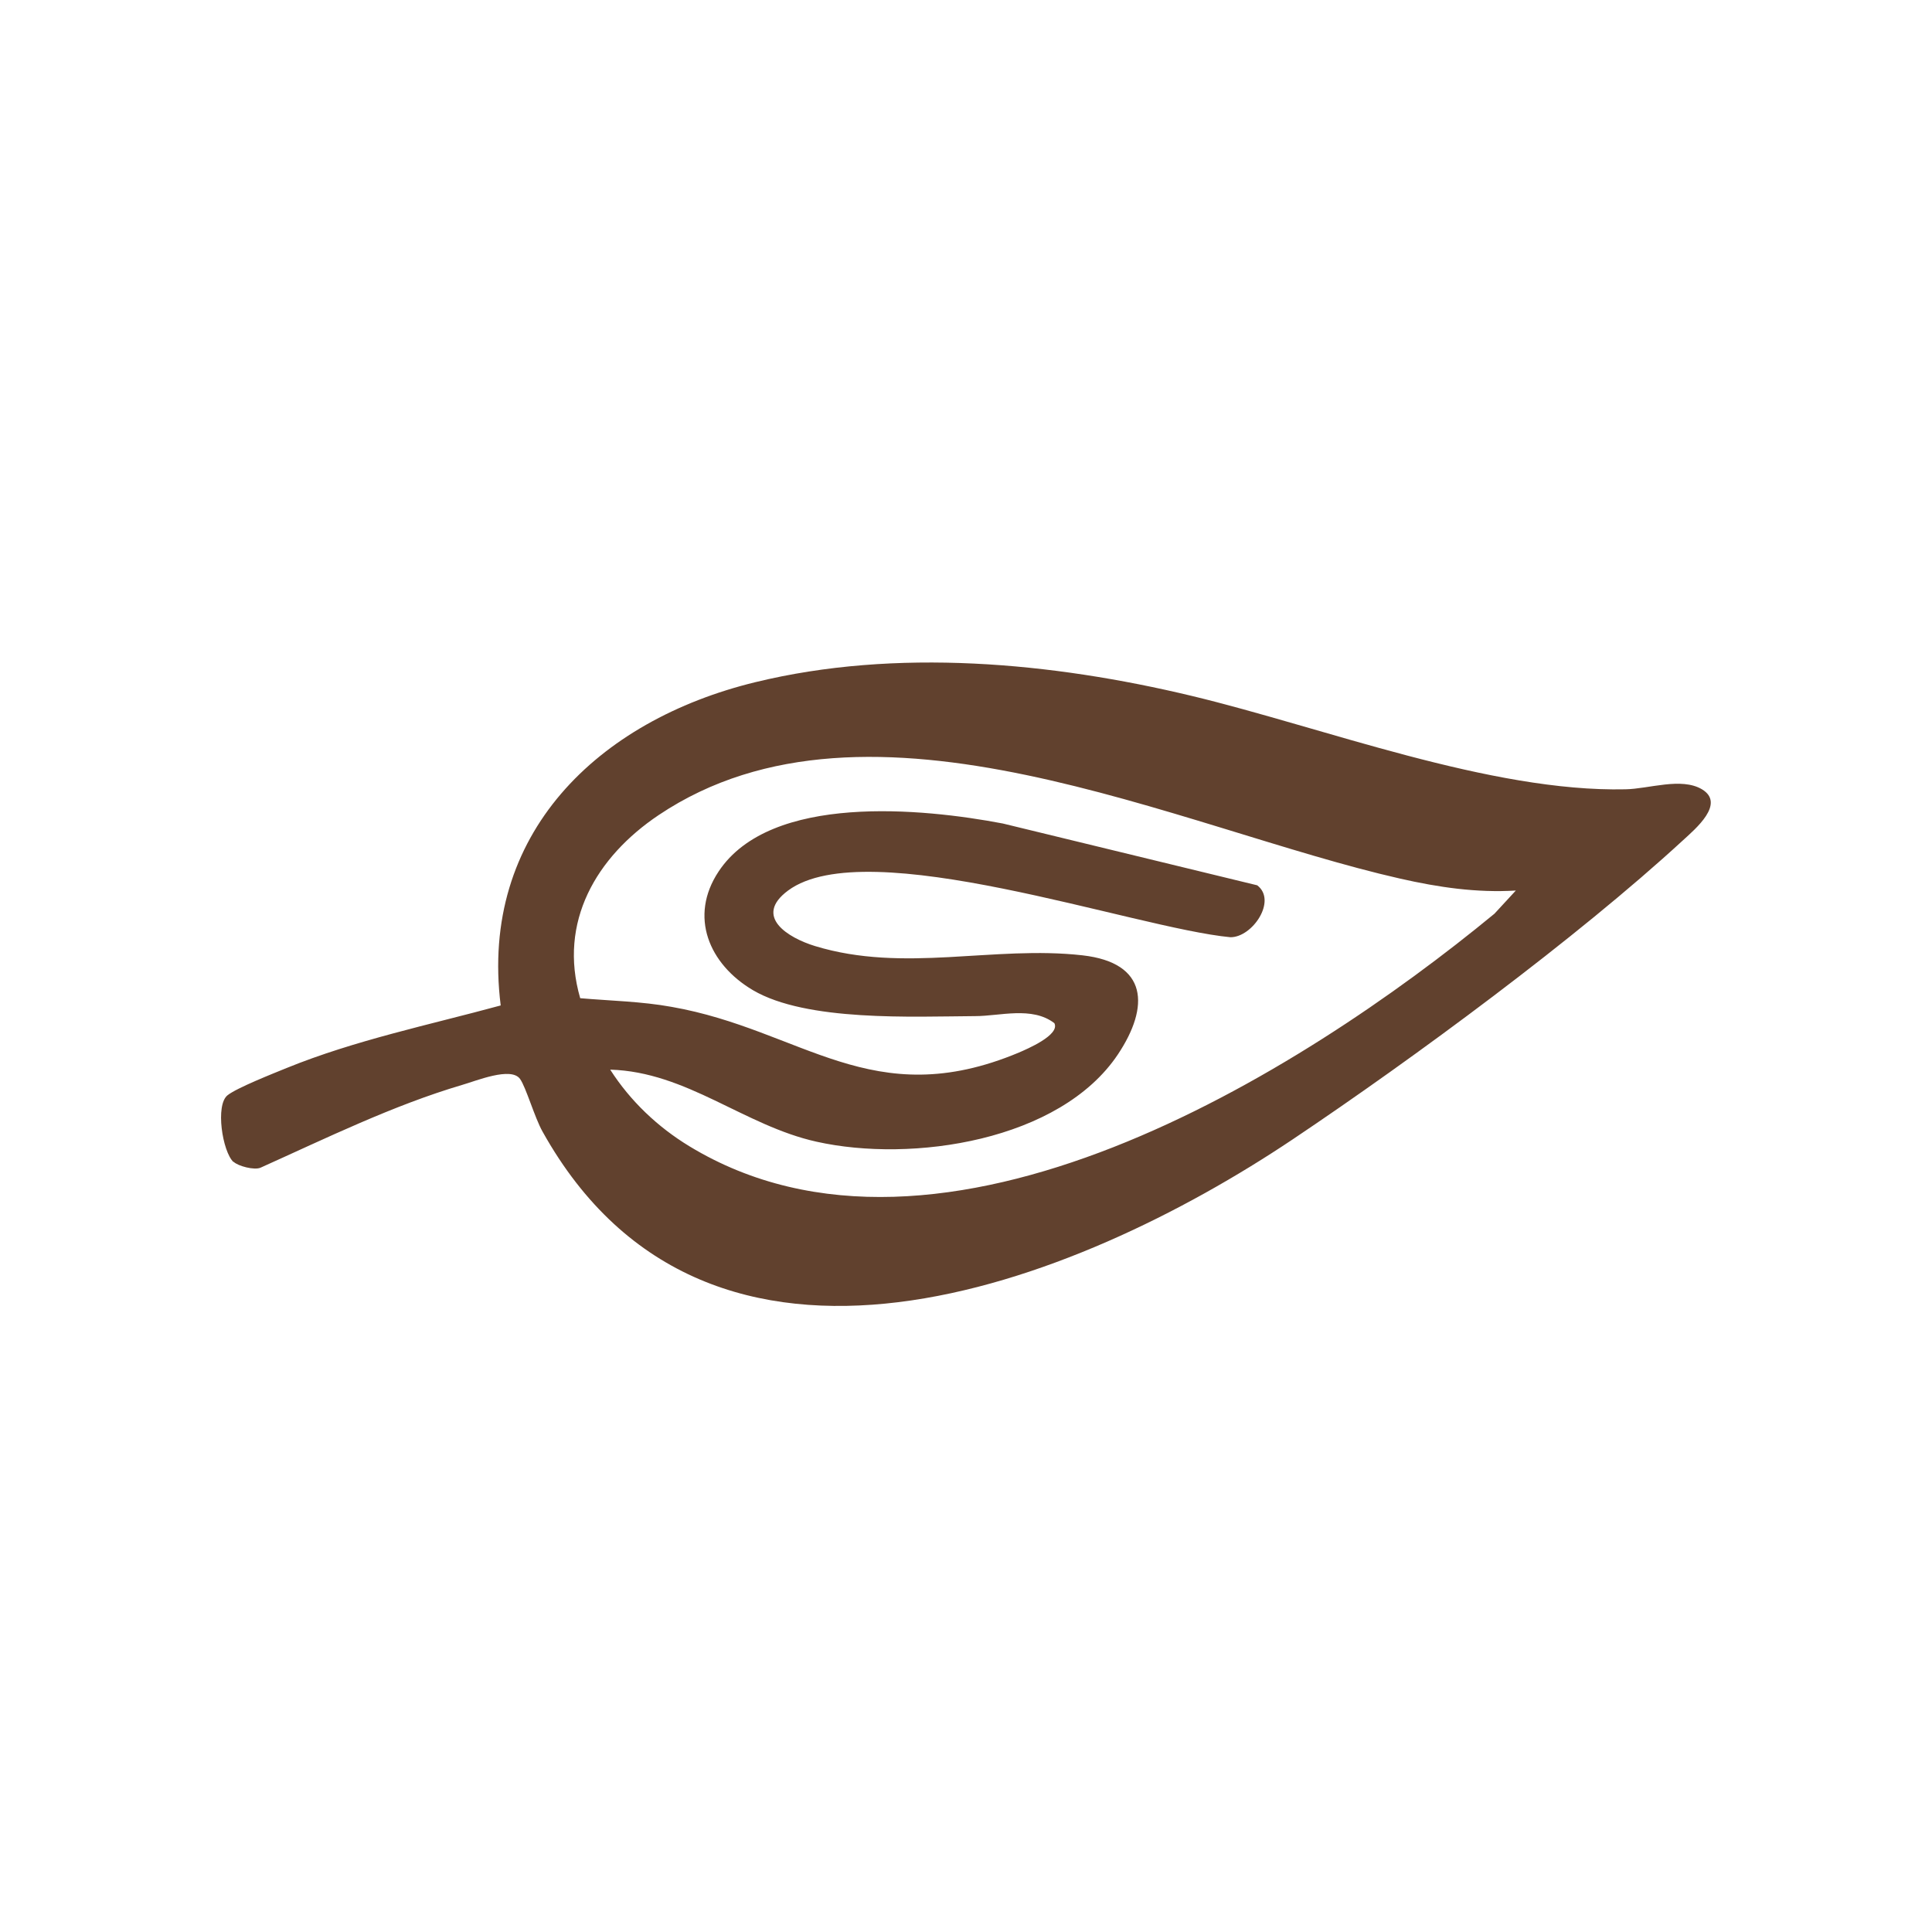
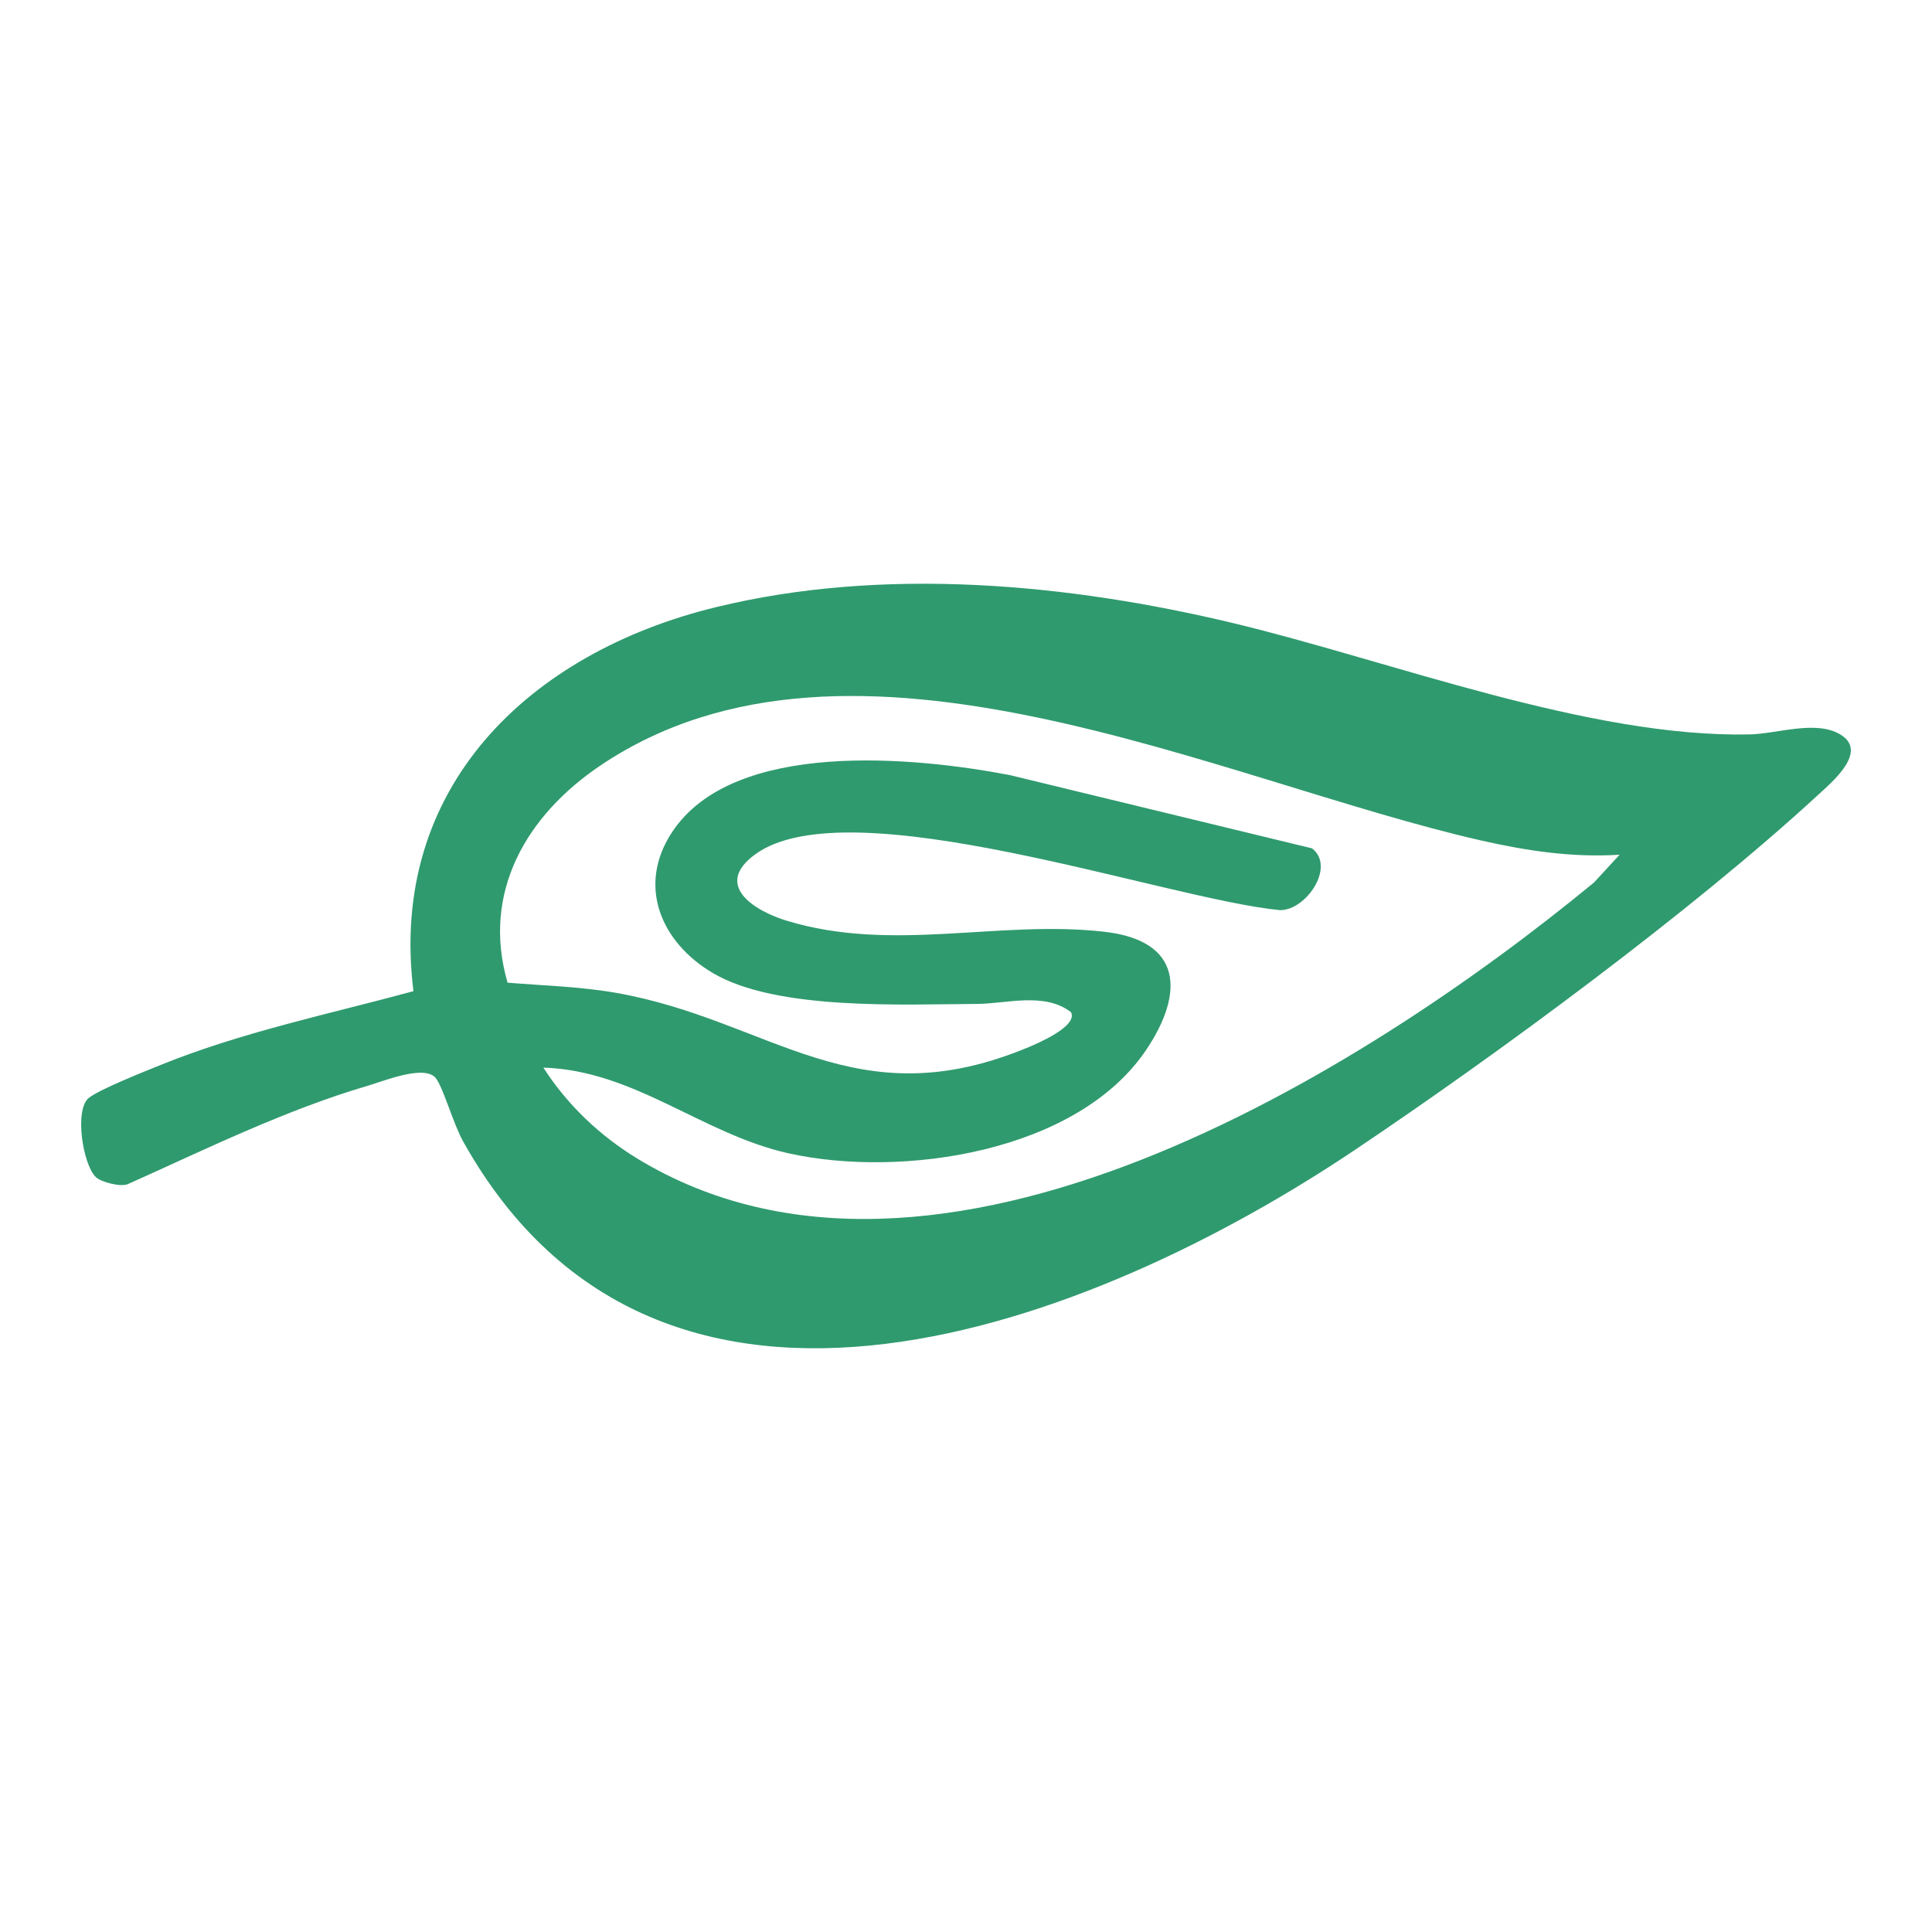
- <svg xmlns="http://www.w3.org/2000/svg" width="512px" height="512px" viewBox="0 0 512 512" version="1.1">
-   <g id="surface1">
-     <path style=" stroke:none;fill-rule:nonzero;fill:rgb(38.039%,25.49%,18.039%);fill-opacity:1;" d="M 61.867 307.945 C 58.934 305.172 57.012 292.801 60.32 290.238 C 62.828 288.266 72.426 284.48 75.945 283.039 C 94.188 275.625 113.707 271.625 132.691 266.453 C 126.988 220.961 158.559 190.934 200.105 180.801 C 237.492 171.68 278.719 175.52 315.84 184.426 C 350.719 192.801 394.988 209.973 430.773 209.172 C 436.961 209.066 445.547 205.922 451.039 209.172 C 457.332 212.961 449.281 219.68 446.027 222.668 C 417.867 248.586 374.668 280.426 342.613 301.922 C 284.852 340.641 187.895 378.988 143.785 299.895 C 141.652 296.105 139.414 288.16 137.812 285.922 C 135.414 282.613 126.188 286.453 122.453 287.52 C 104.215 292.906 86.398 301.652 69.066 309.441 C 67.414 310.188 63.039 309.012 61.922 307.895 Z M 401.762 236 C 391.309 236.641 381.227 235.148 371.094 232.852 C 312.691 219.625 230.559 178.453 174.559 216 C 158.027 227.094 147.895 244.32 153.762 264.535 C 161.812 265.227 170.027 265.387 177.973 266.828 C 212.641 272.906 231.094 295.254 270.027 278.934 C 272 278.078 281.012 274.293 279.414 271.148 C 273.492 266.613 264.961 269.281 258.453 269.281 C 241.867 269.387 213.762 270.773 199.52 262.398 C 187.895 255.52 182.508 242.879 190.453 230.934 C 204.215 210.188 244.535 214.188 265.762 218.238 L 333.172 234.613 C 338.508 238.668 331.895 248.426 326.078 248.375 C 300.586 245.973 229.762 220.535 208.852 236 C 199.574 242.879 208.852 248.535 216 250.719 C 239.625 257.922 263.254 250.508 286.879 253.172 C 304.266 255.148 304.691 266.773 296.266 279.414 C 280.906 302.398 241.652 308.215 216.375 302.559 C 197.172 298.293 182.027 284.055 161.707 283.465 C 167.039 291.785 174.293 298.668 182.719 303.785 C 249.227 344.16 344.48 284.641 396.055 242.133 L 401.762 235.945 Z M 401.762 236 " />
+ <svg xmlns="http://www.w3.org/2000/svg" id="Ebene_4" viewBox="0 0 512 512">
+   <defs>
+     <style>.cls-1{fill:#2f9a6e;}</style>
+   </defs>
+   <g id="aboutSusatinAble">
+     <path class="cls-1" d="M25.43,311.97c-3.5-3.28-5.79-18-1.86-21.04,3-2.32,14.37-6.82,18.59-8.54,21.68-8.83,44.86-13.59,67.41-19.72-6.76-54.02,30.73-89.7,80.1-101.75,44.4-10.84,93.42-6.3,137.46,4.29,41.42,9.96,94.01,30.33,136.52,29.42,7.35-.16,17.58-3.9,24.08.03,7.45,4.51-2.1,12.48-5.94,16.02-33.45,30.8-84.79,68.61-122.86,94.15-68.62,46.02-183.79,91.55-236.22-2.38-2.51-4.5-5.19-13.96-7.11-16.6-2.84-3.92-13.79.61-18.24,1.92-21.69,6.37-42.85,16.79-63.42,26.01-1.98.88-7.15-.53-8.51-1.81ZM429.19,226.51c-12.41.79-24.41-1-36.44-3.72-69.39-15.71-166.95-64.66-233.51-20.01-19.64,13.18-31.7,33.63-24.73,57.64,9.58.79,19.29,1.03,28.78,2.7,41.16,7.25,63.11,33.78,109.36,14.36,2.35-.99,13.06-5.53,11.18-9.24-7.04-5.41-17.17-2.23-24.91-2.19-19.7.1-53.11,1.79-70-8.18-13.8-8.14-20.19-23.18-10.79-37.38,16.32-24.65,64.25-19.91,89.45-15.09l80.11,19.42c6.32,4.82-1.49,16.4-8.44,16.38-30.27-2.85-114.43-33.05-139.24-14.7-11.01,8.14,0,14.92,8.48,17.5,28.09,8.55,56.17-.28,84.21,2.93,20.66,2.37,21.18,16.14,11.14,31.17-18.26,27.33-64.89,34.22-94.91,27.53-22.8-5.08-40.83-21.97-64.93-22.7,6.34,9.87,14.95,18.06,24.99,24.16,78.99,47.95,192.16-22.72,253.45-73.23l6.77-7.35Z" />
  </g>
</svg>
